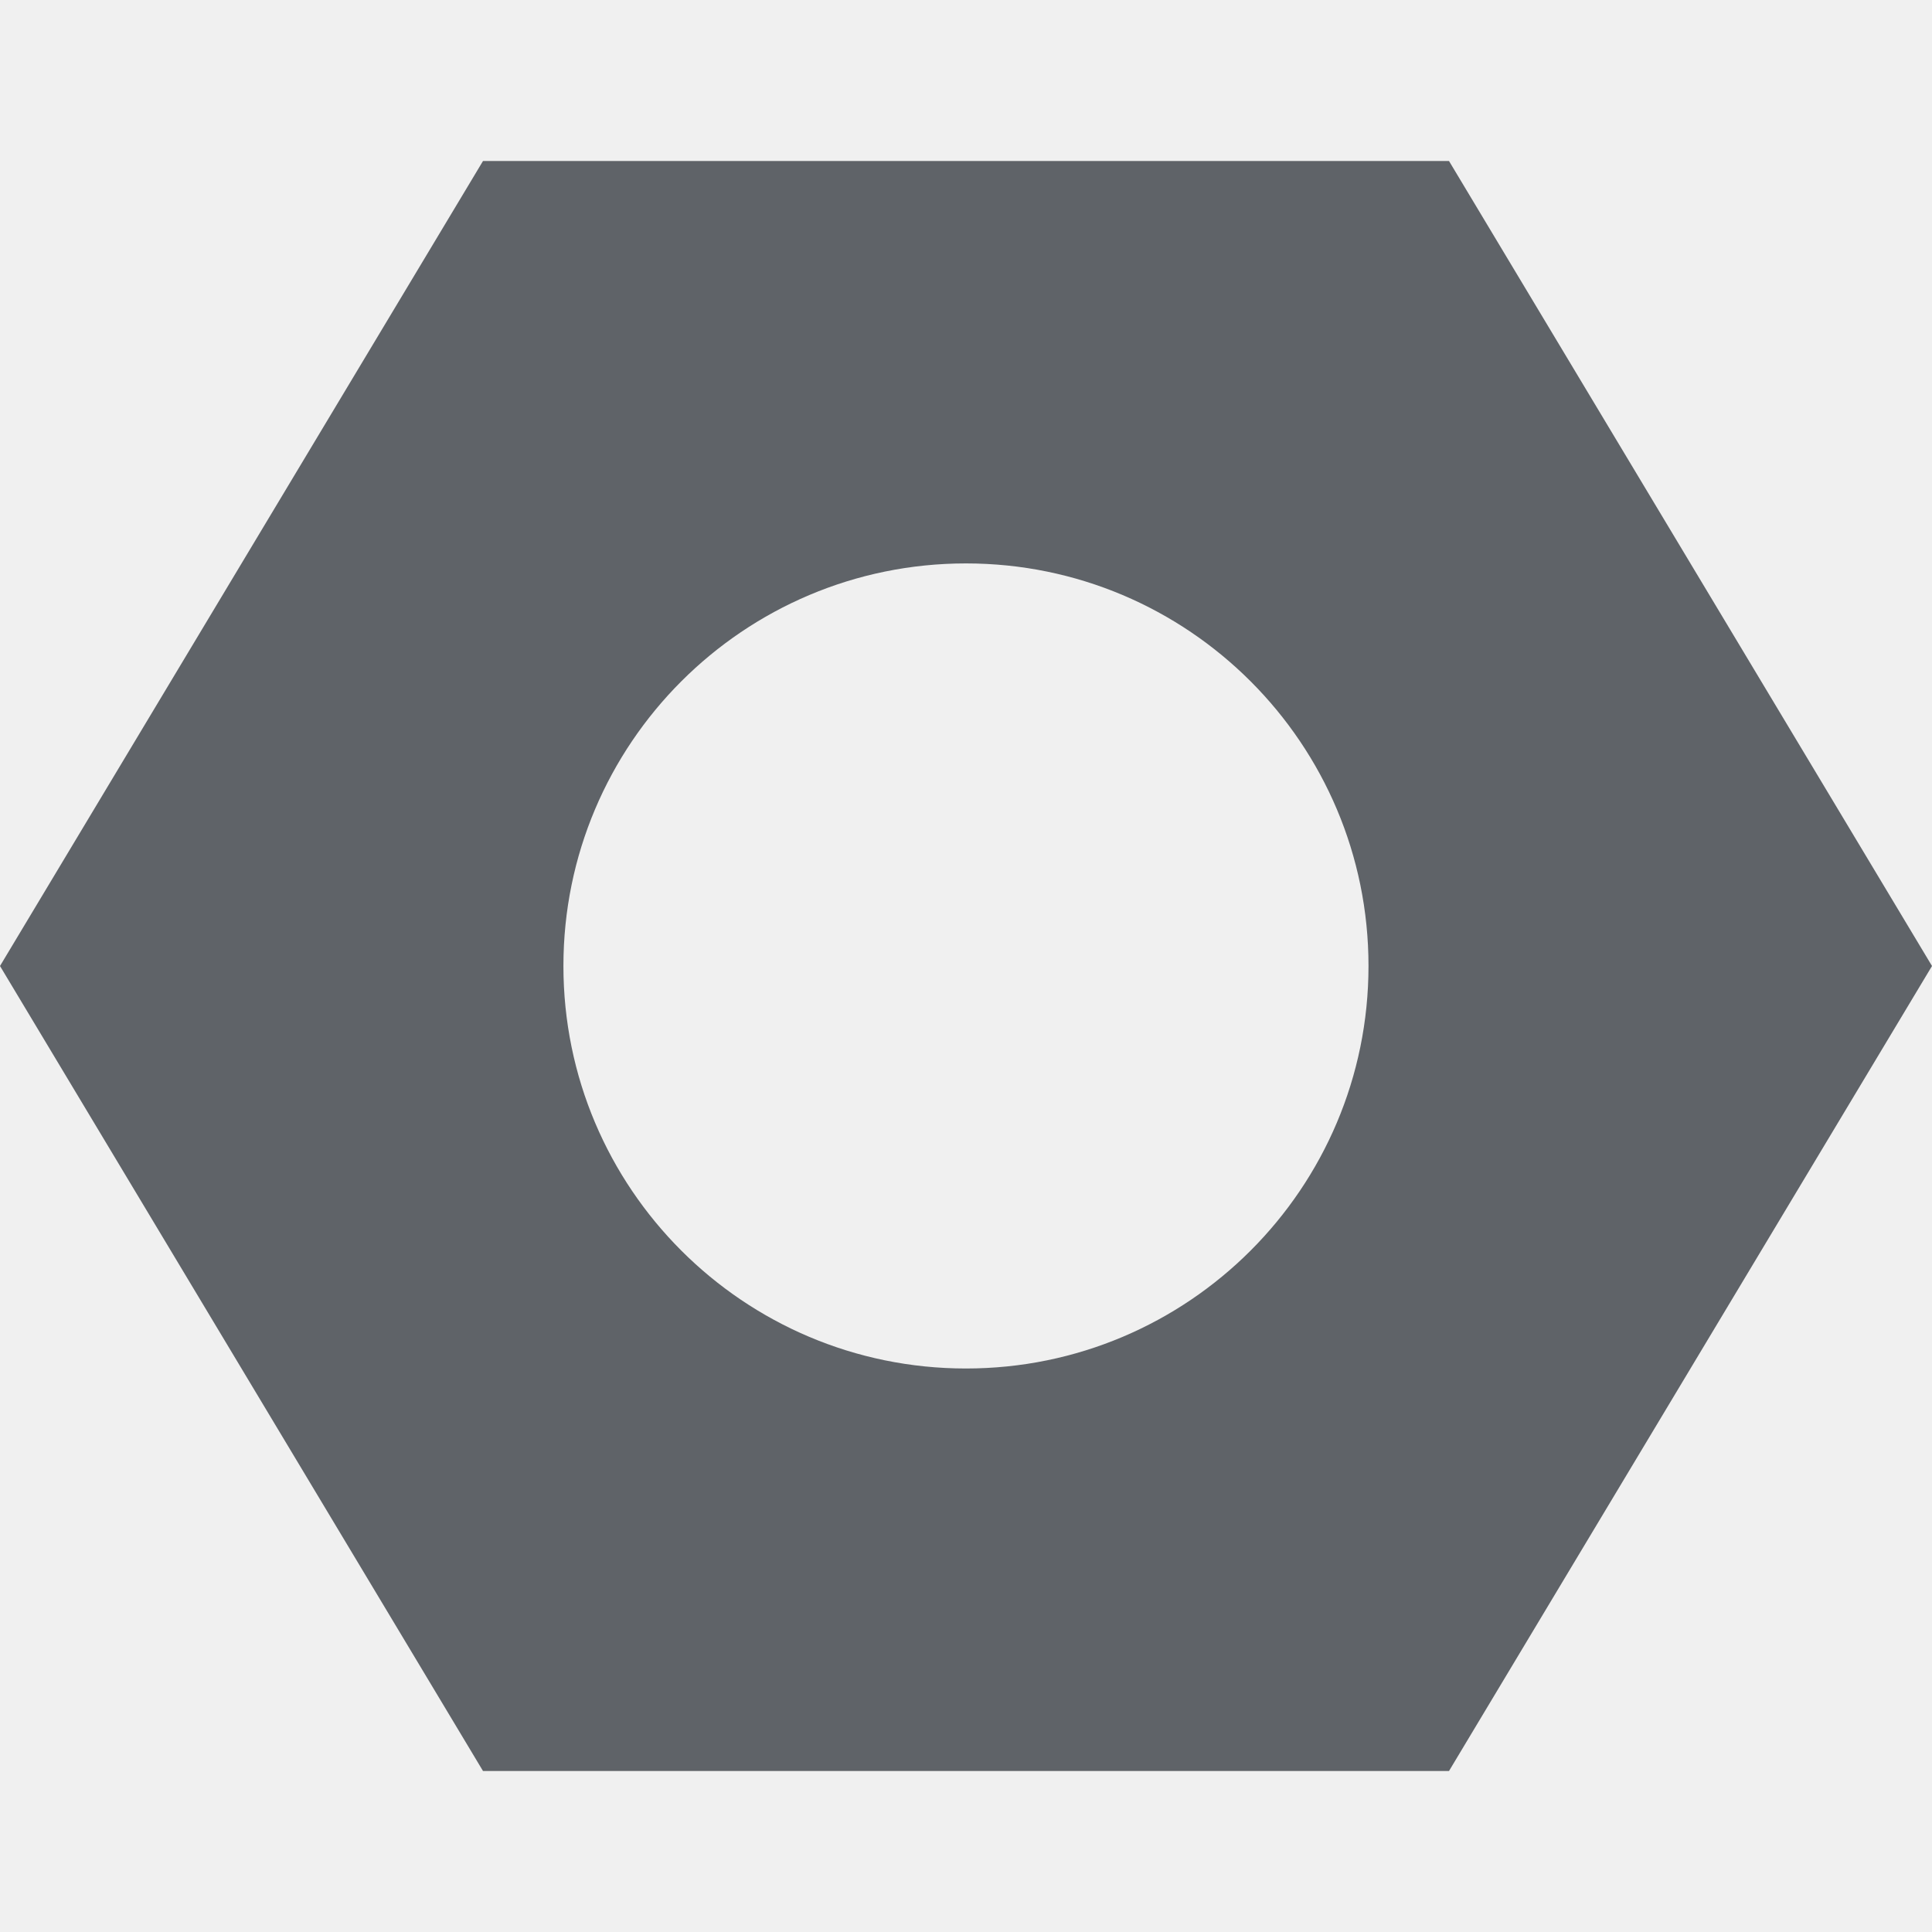
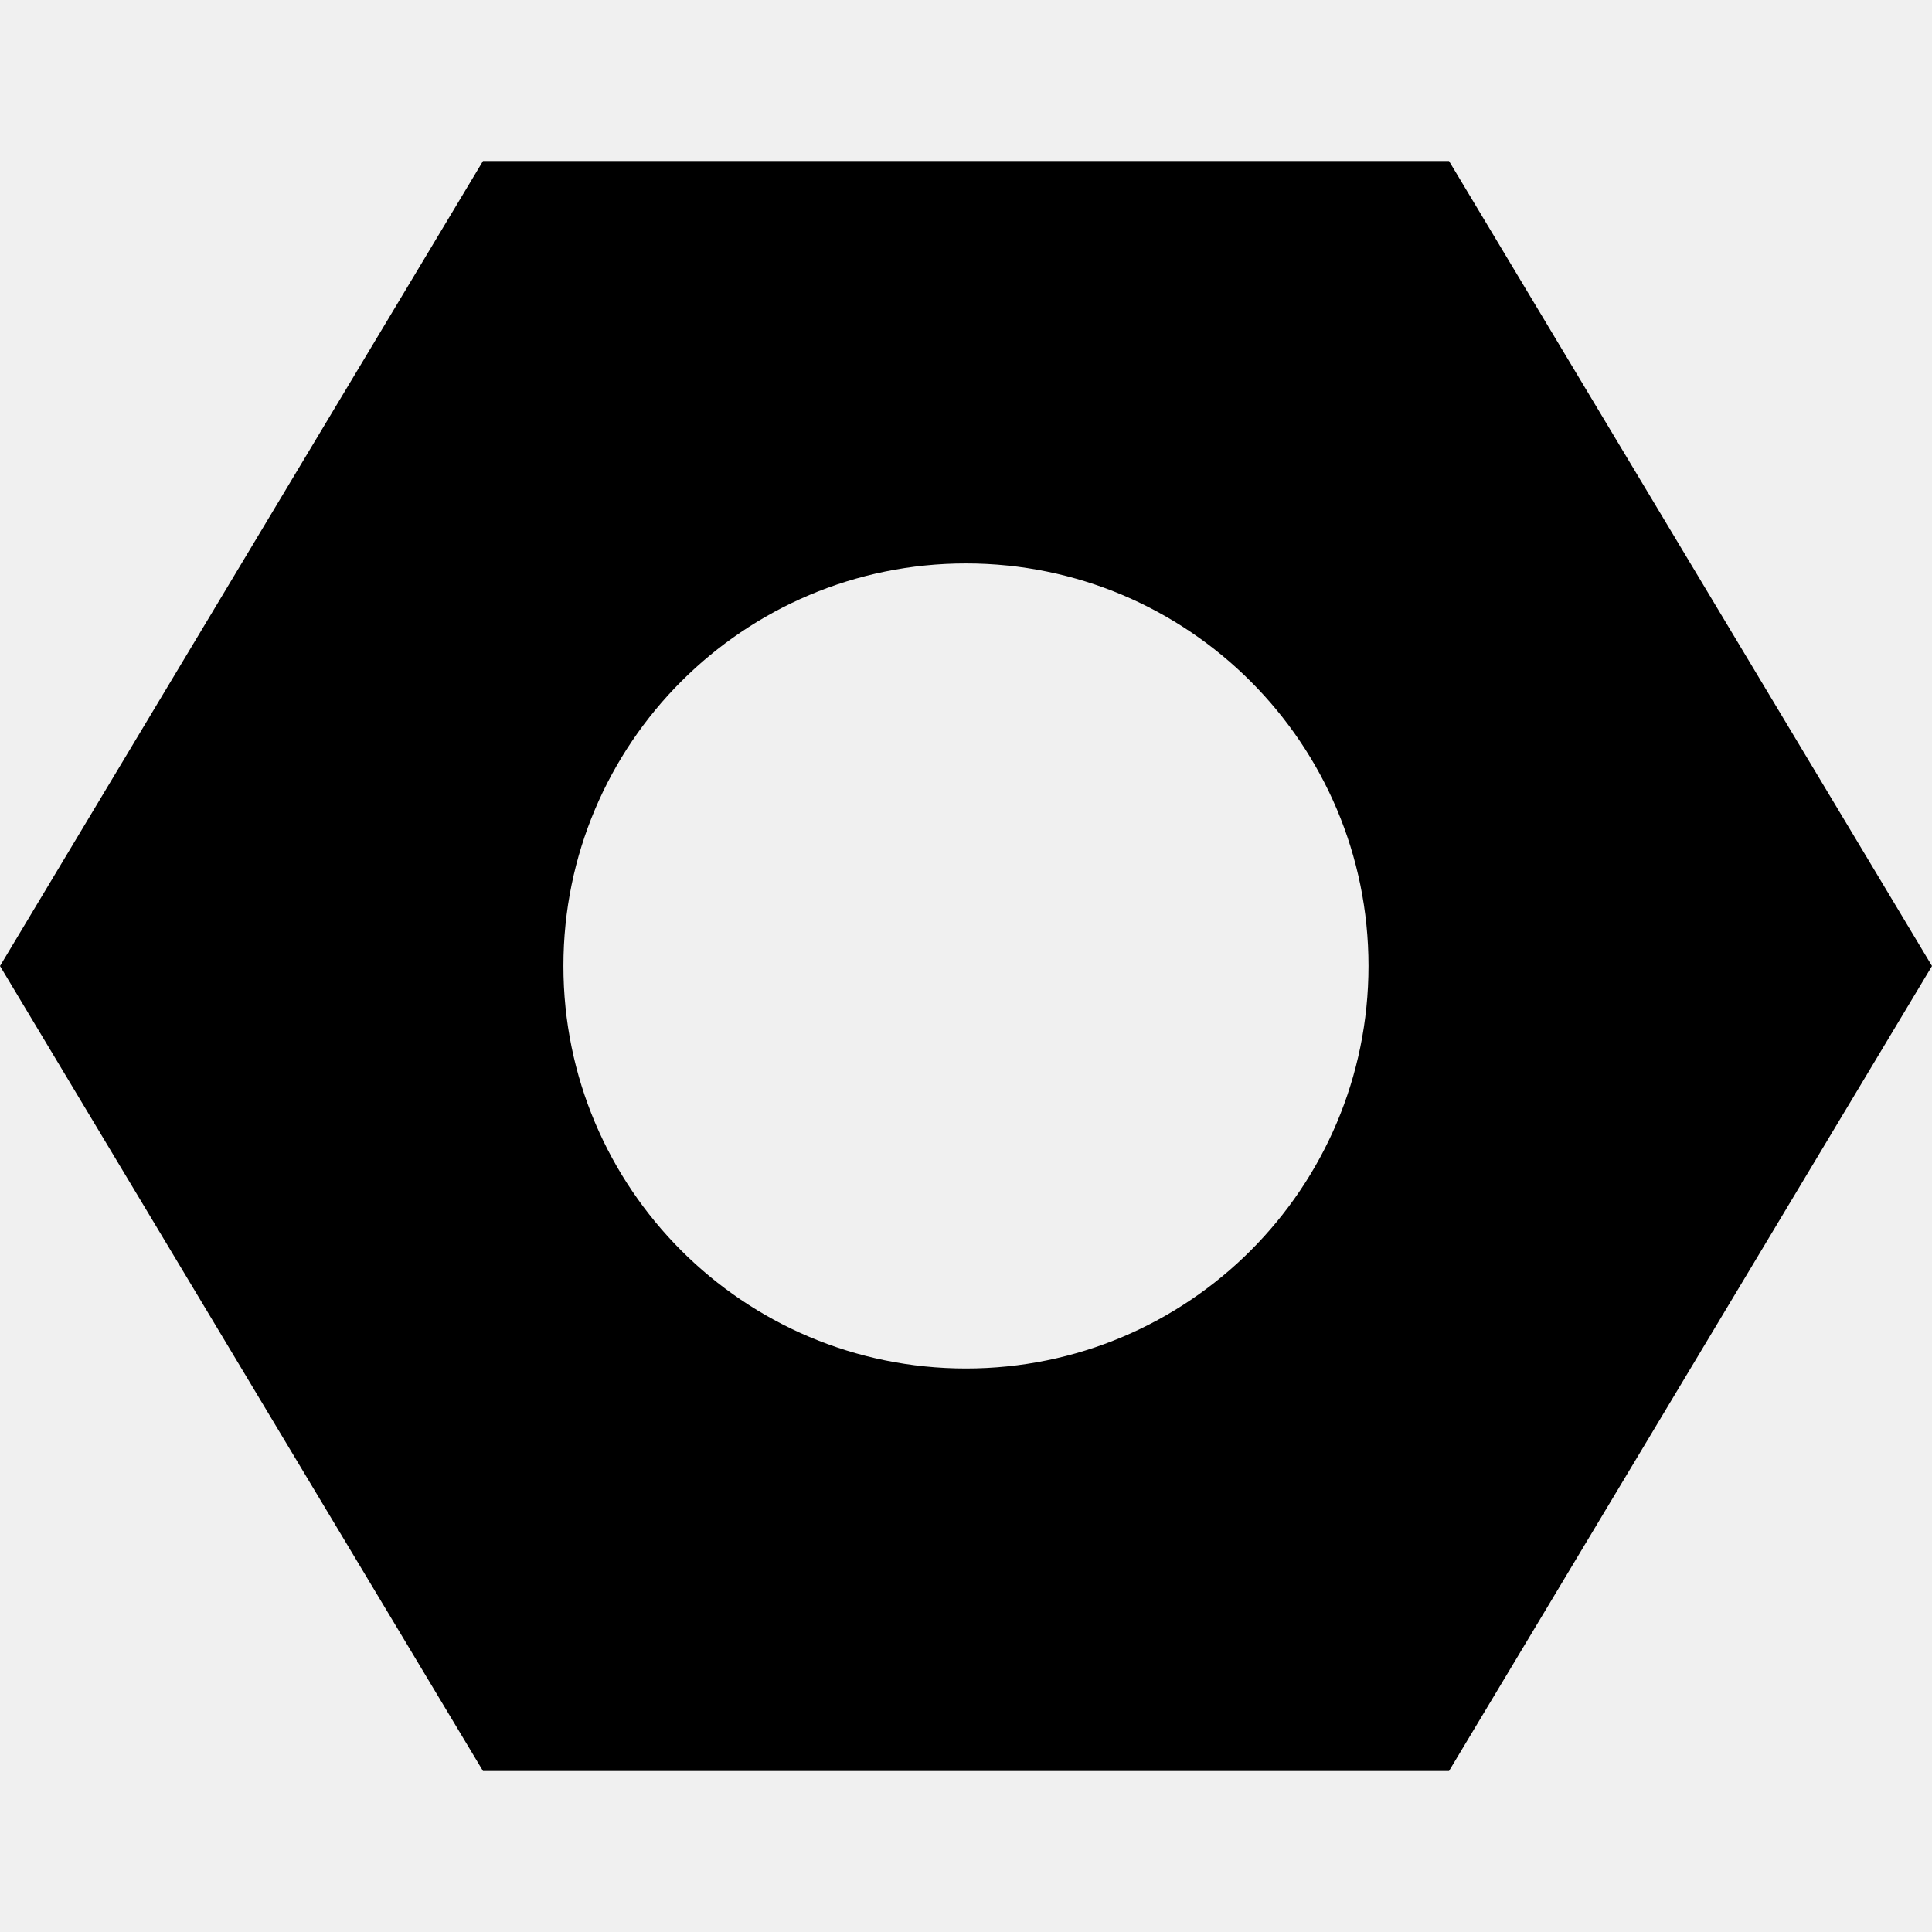
<svg xmlns="http://www.w3.org/2000/svg" width="24" height="24" fill="none" viewBox="0 0 24 24">
  <g clip-path="url(#a)">
-     <path fill="#5F6368" d="M0 12l6 10h12l6-10-6-10H6L0 12zm17 0a5 5 0 1 1-10.001-.001A5 5 0 0 1 17 12z" />
+     <path fill="#000" d="M0 12l6 10h12l6-10-6-10H6L0 12zm17 0a5 5 0 1 1-10.001-.001A5 5 0 0 1 17 12z" />
  </g>
  <defs>
    <clipPath id="a">
-       <path fill="#fff" d="M0 0h24v24H0z" />
+       <path fill="#000" d="M0 0h24v24H0z" />
    </clipPath>
  </defs>
</svg>
